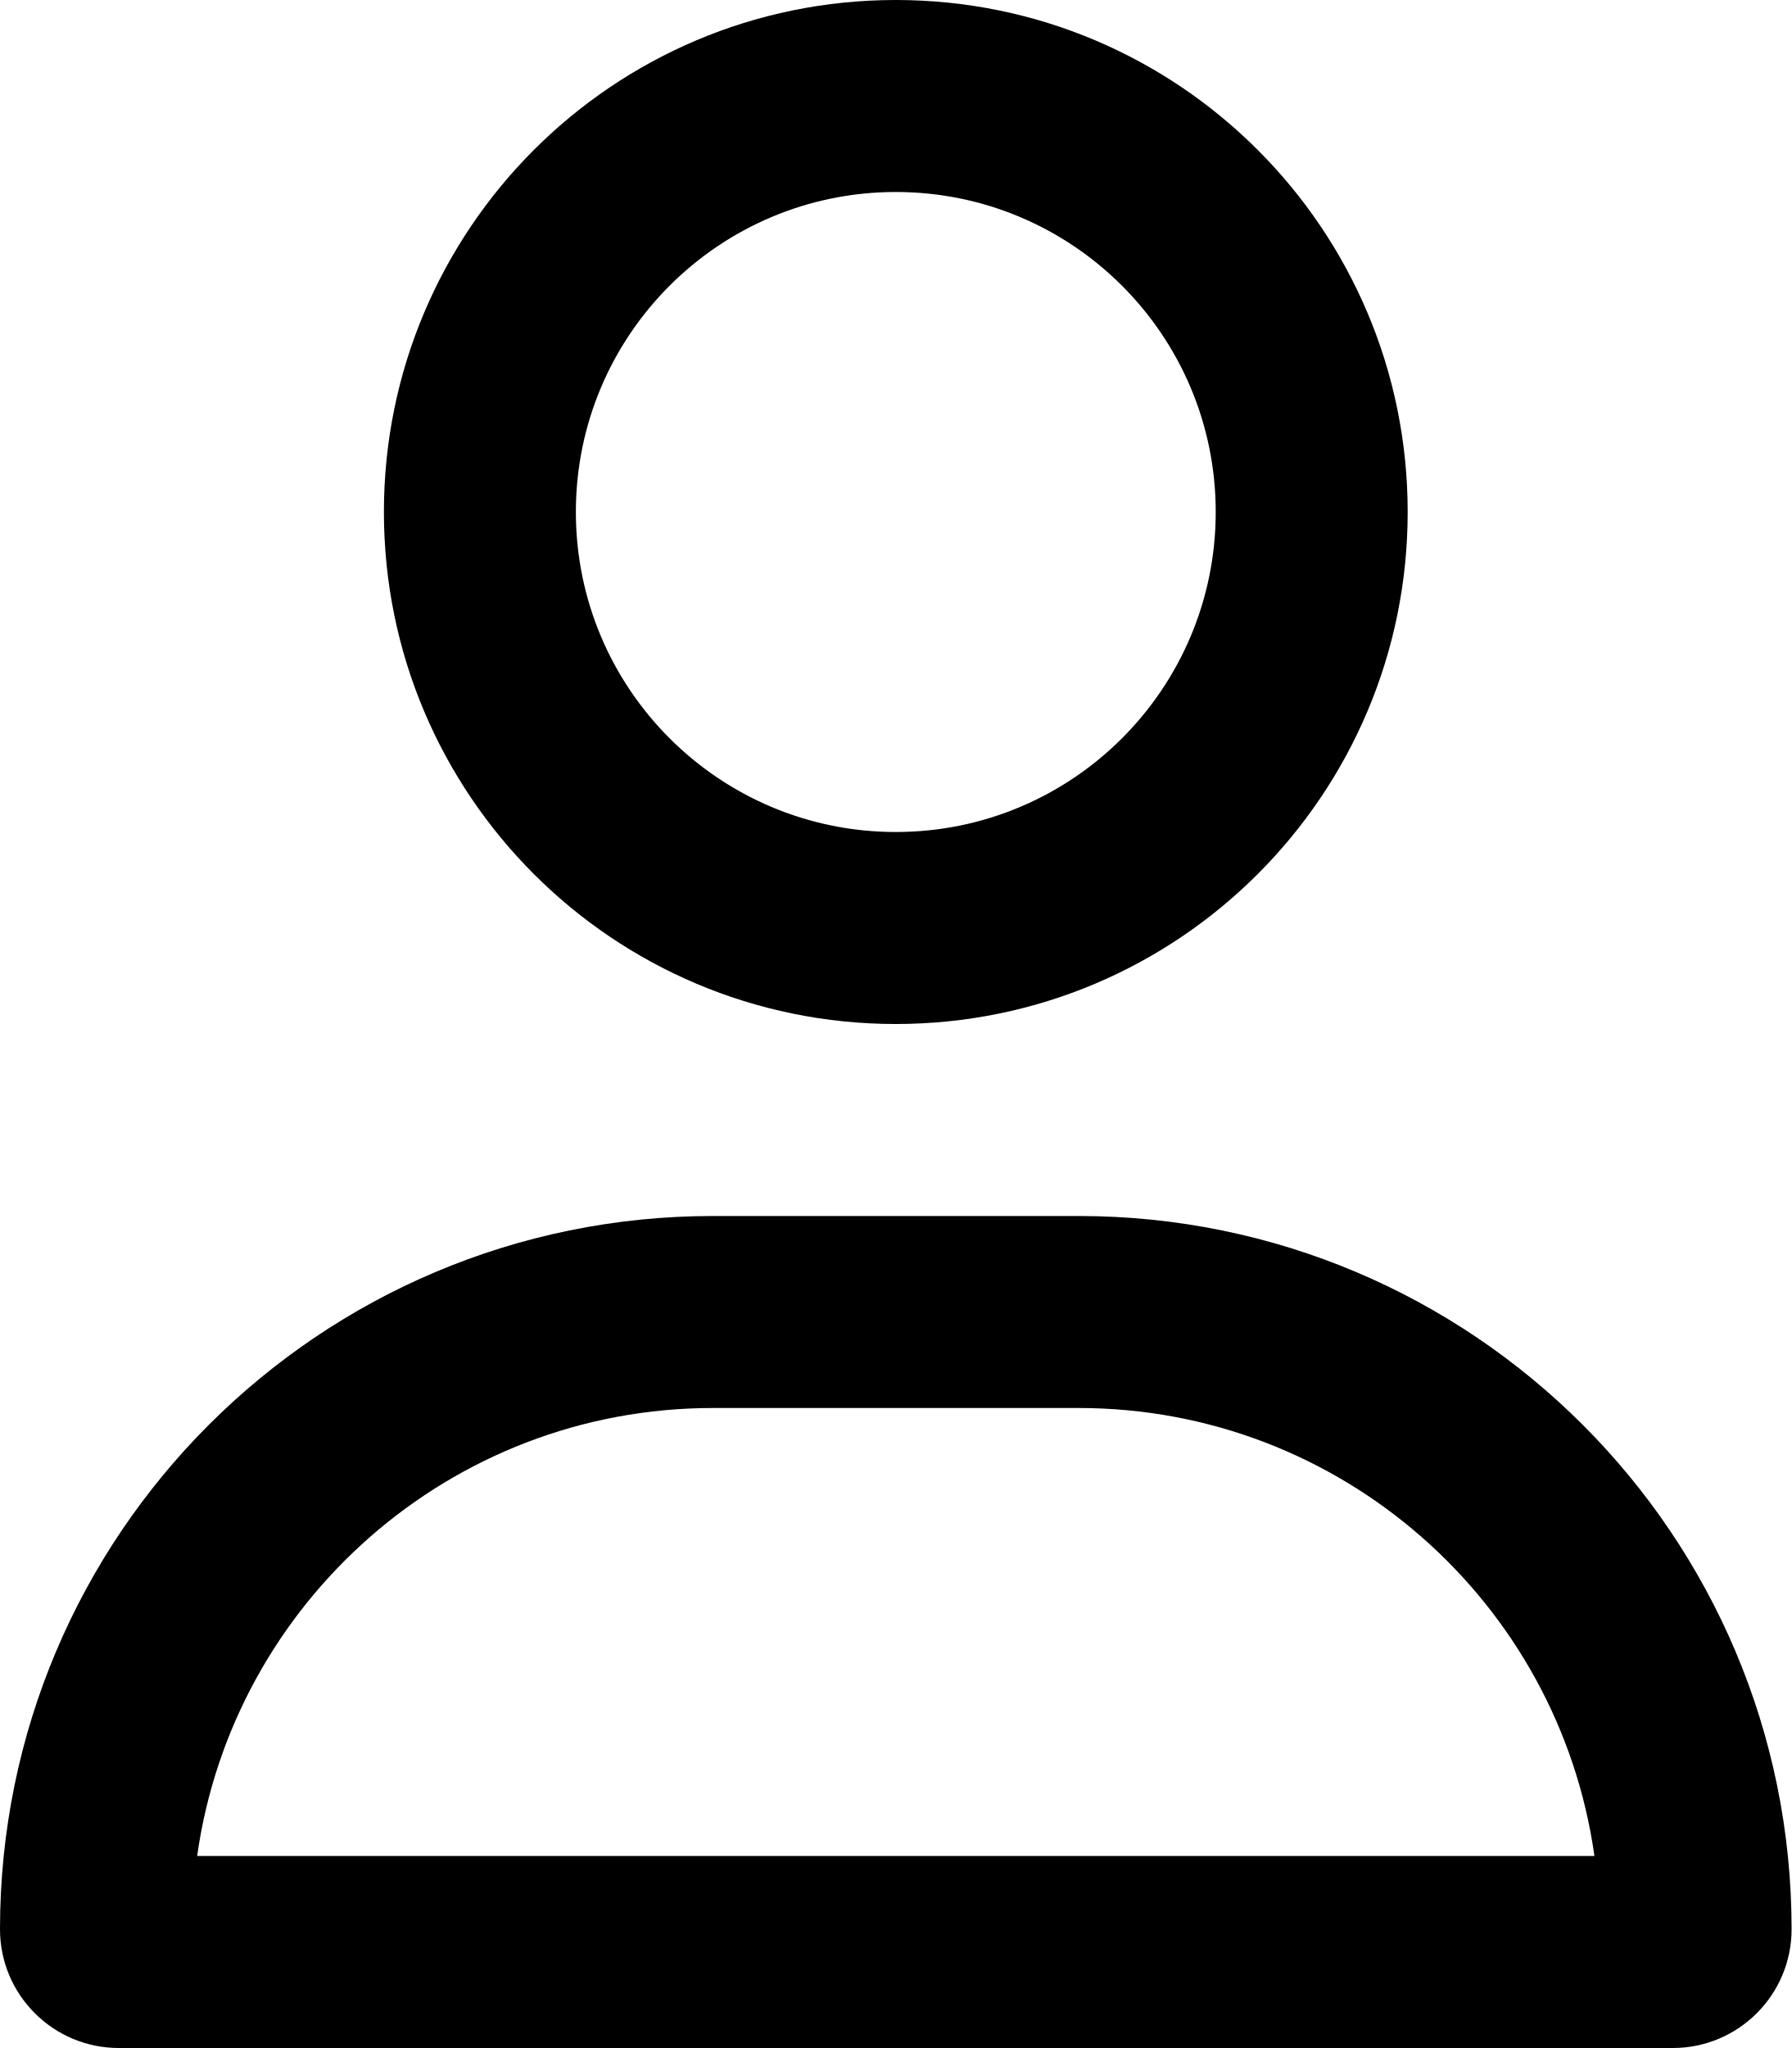
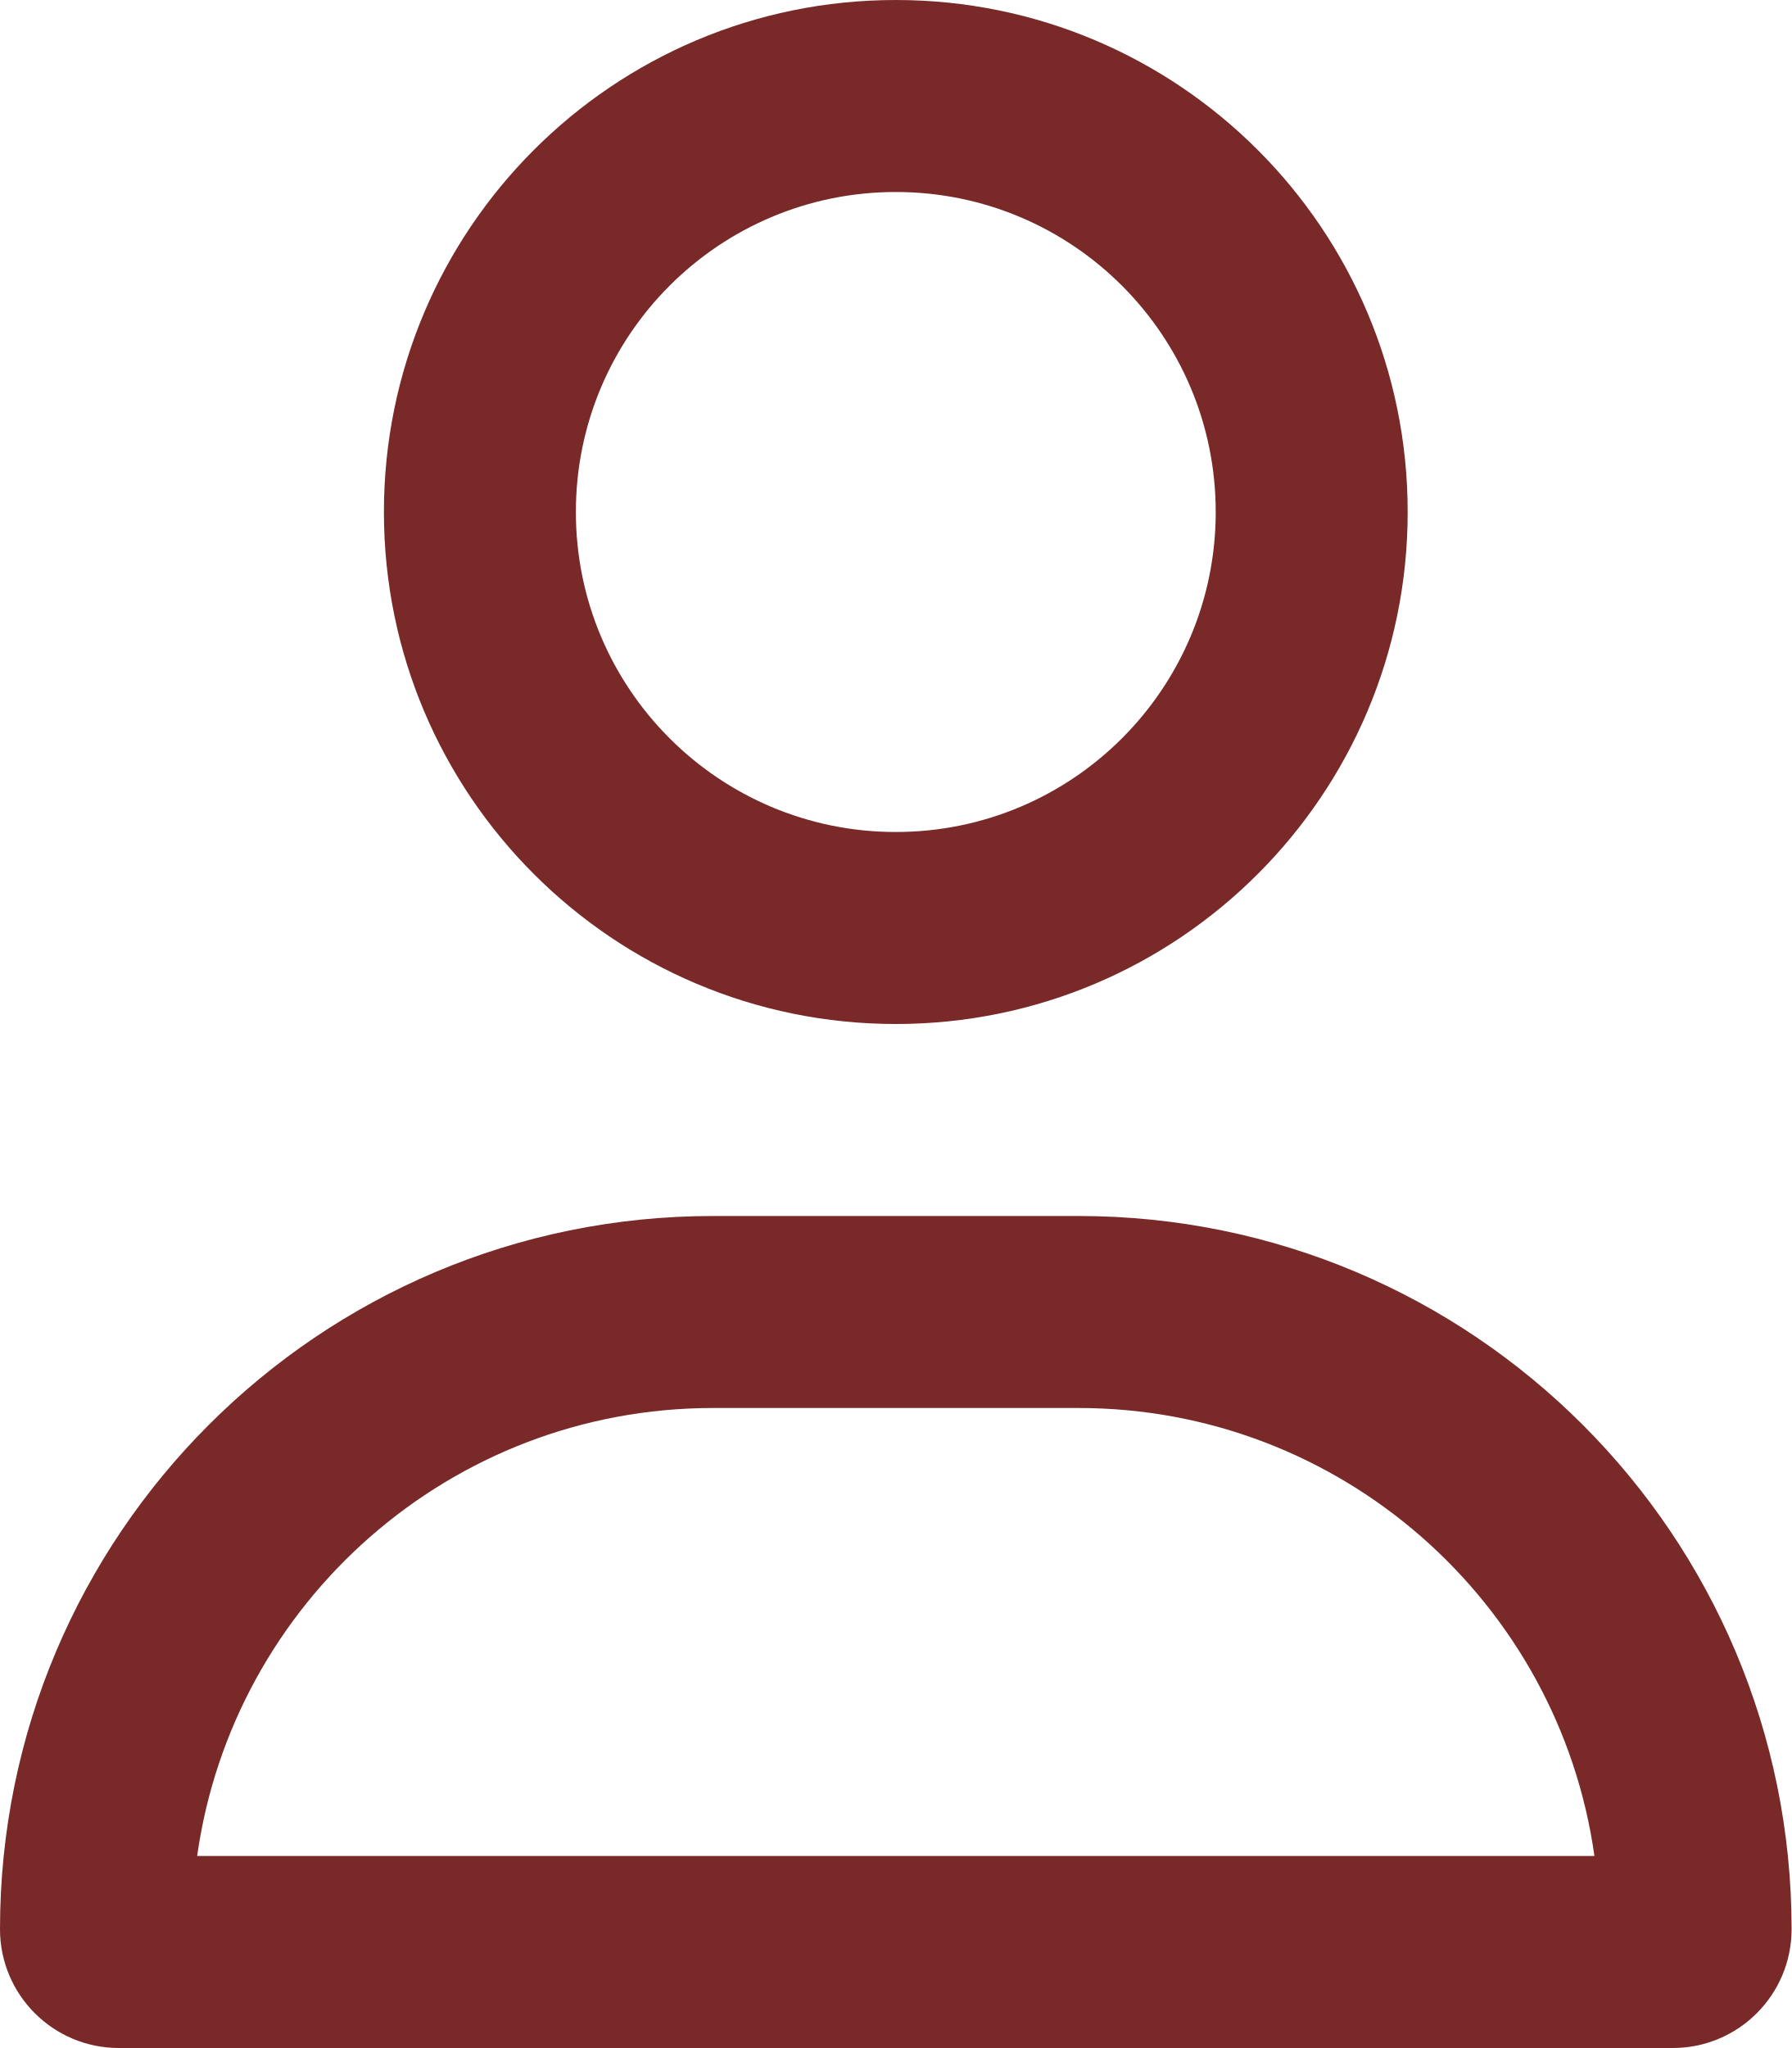
<svg xmlns="http://www.w3.org/2000/svg" viewBox="0 0 448 512">
-   <path d="M304 128a80 80 0 1 0 -160 0 80 80 0 1 0 160 0zM96 128a128 128 0 1 1 256 0A128 128 0 1 1 96 128zM49.3 464H398.7c-8.9-63.3-63.3-112-129-112H178.3c-65.7 0-120.1 48.7-129 112zM0 482.3C0 383.8 79.8 304 178.3 304h91.4C368.2 304 448 383.8 448 482.3c0 16.4-13.3 29.7-29.7 29.7H29.7C13.3 512 0 498.7 0 482.3z" />
+   <path d="M304 128a80 80 0 1 0 -160 0 80 80 0 1 0 160 0zM96 128a128 128 0 1 1 256 0A128 128 0 1 1 96 128zM49.3 464H398.7c-8.9-63.3-63.3-112-129-112H178.3c-65.7 0-120.1 48.7-129 112zM0 482.3C0 383.8 79.8 304 178.3 304h91.4C368.2 304 448 383.8 448 482.3c0 16.4-13.3 29.7-29.7 29.7H29.7C13.3 512 0 498.7 0 482.3z" fill="#7a2929" />
</svg>
